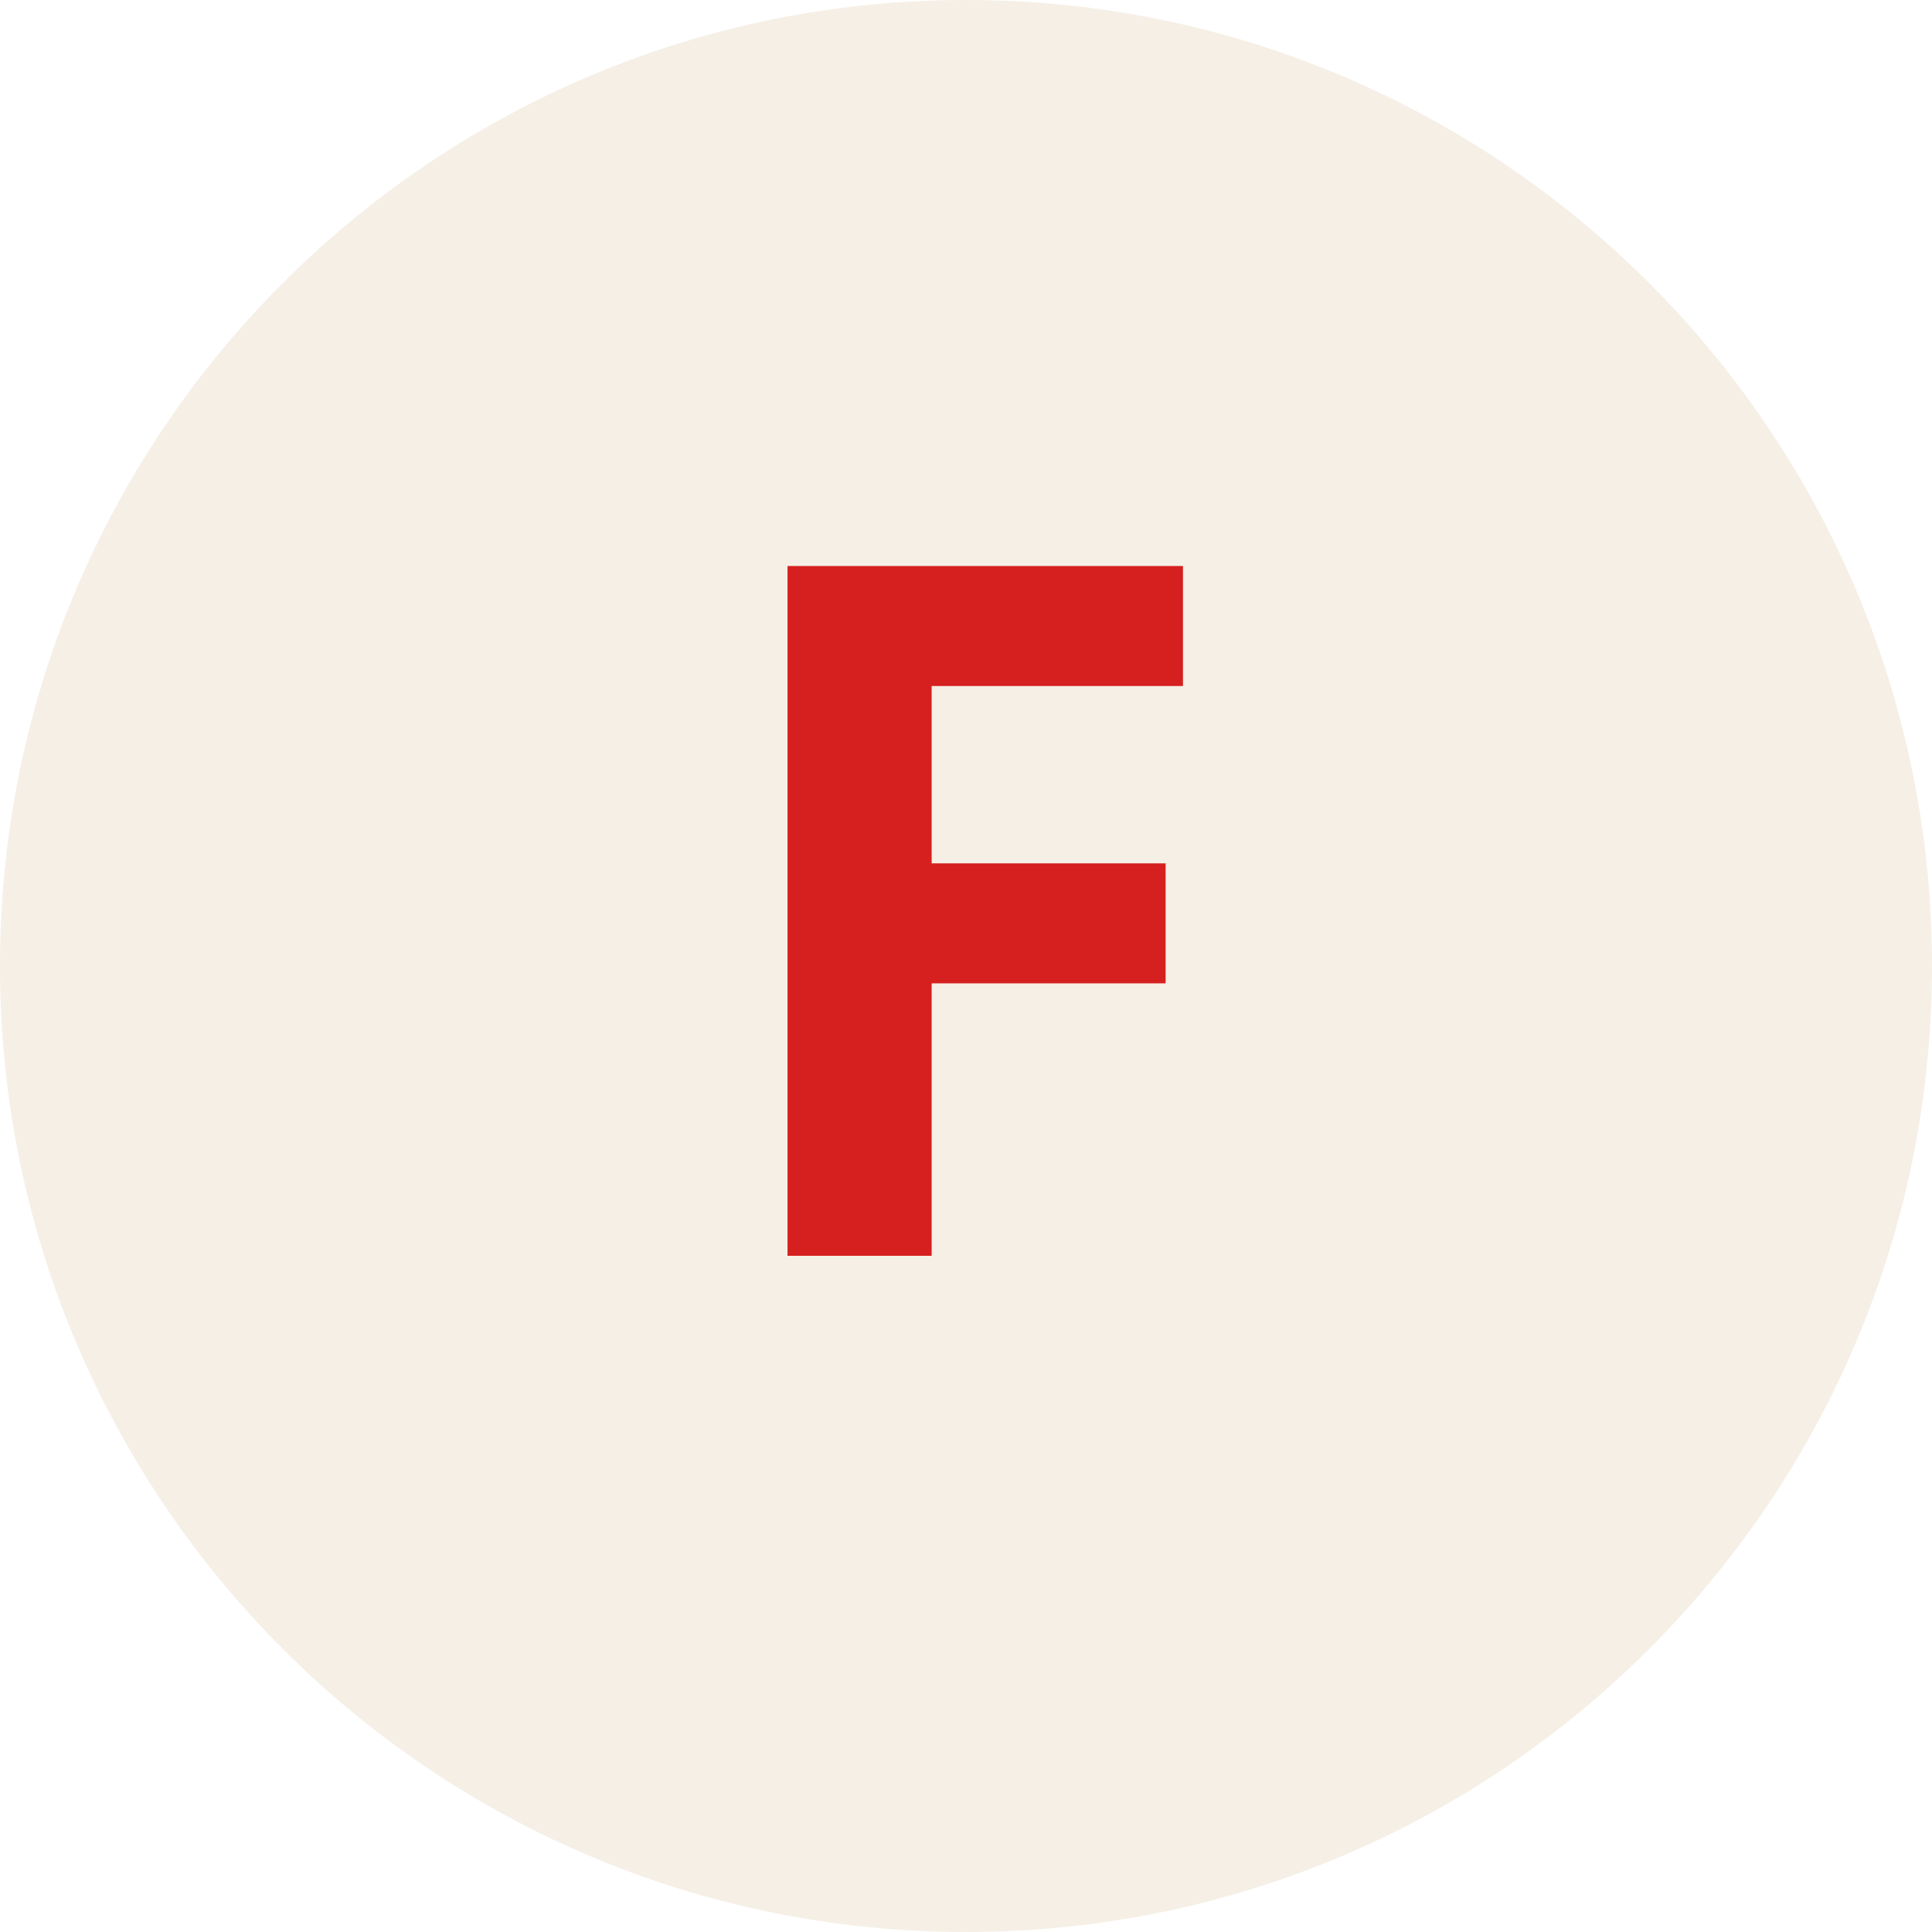
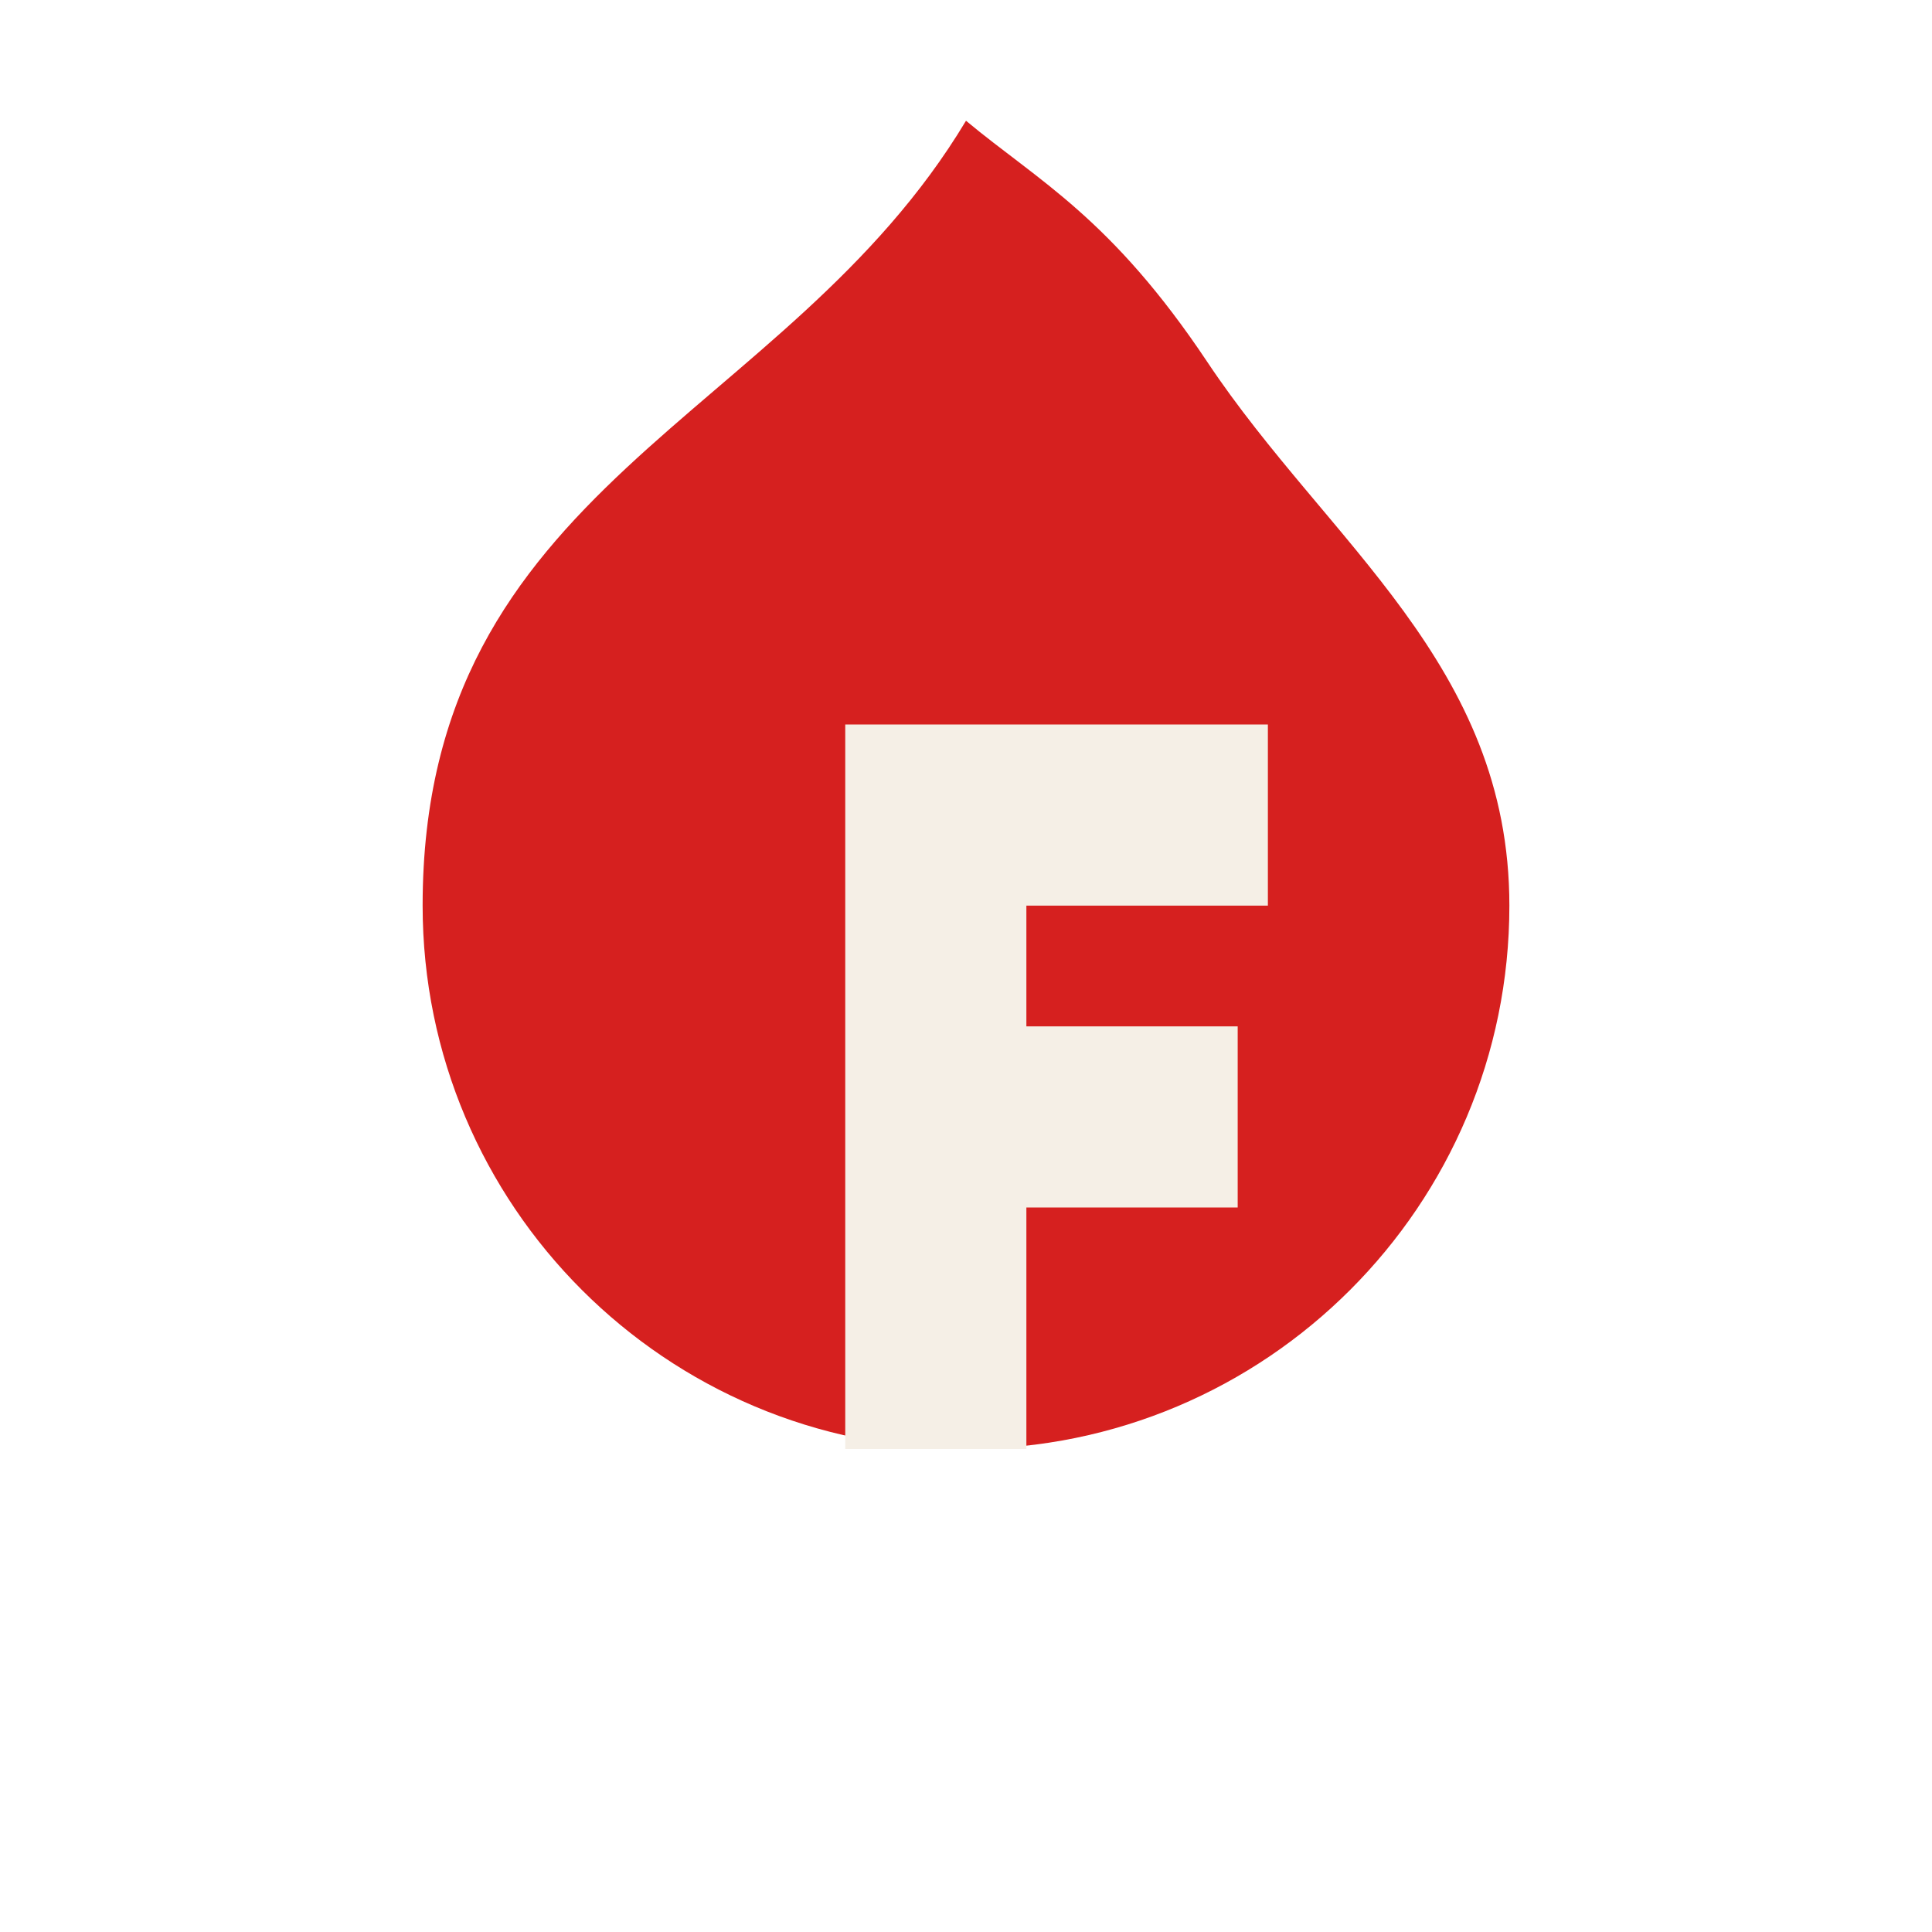
- <svg xmlns="http://www.w3.org/2000/svg" viewBox="0 0 40 40" fill="none">
-   <rect width="40" height="40" rx="20" fill="#F5EFE6" />
-   <text x="20" y="26" text-anchor="middle" font-family="'DM Sans', system-ui, sans-serif" font-weight="900" font-size="20" fill="#D6201F">F</text>
+ <svg xmlns="http://www.w3.org/2000/svg" viewBox="0 0 32 32" fill="none">
+   <path d="M16 2c-3 5-9 6-9 13a9 9 0 1 0 18 0c0-4-3-6-5-9-1.6-2.4-2.8-3-4-4z" fill="#D6201F" />
+   <path d="M14 12h7v3h-4v2h3.5v3H17v4h-3v-12z" fill="#F5EFE6" />
</svg>
